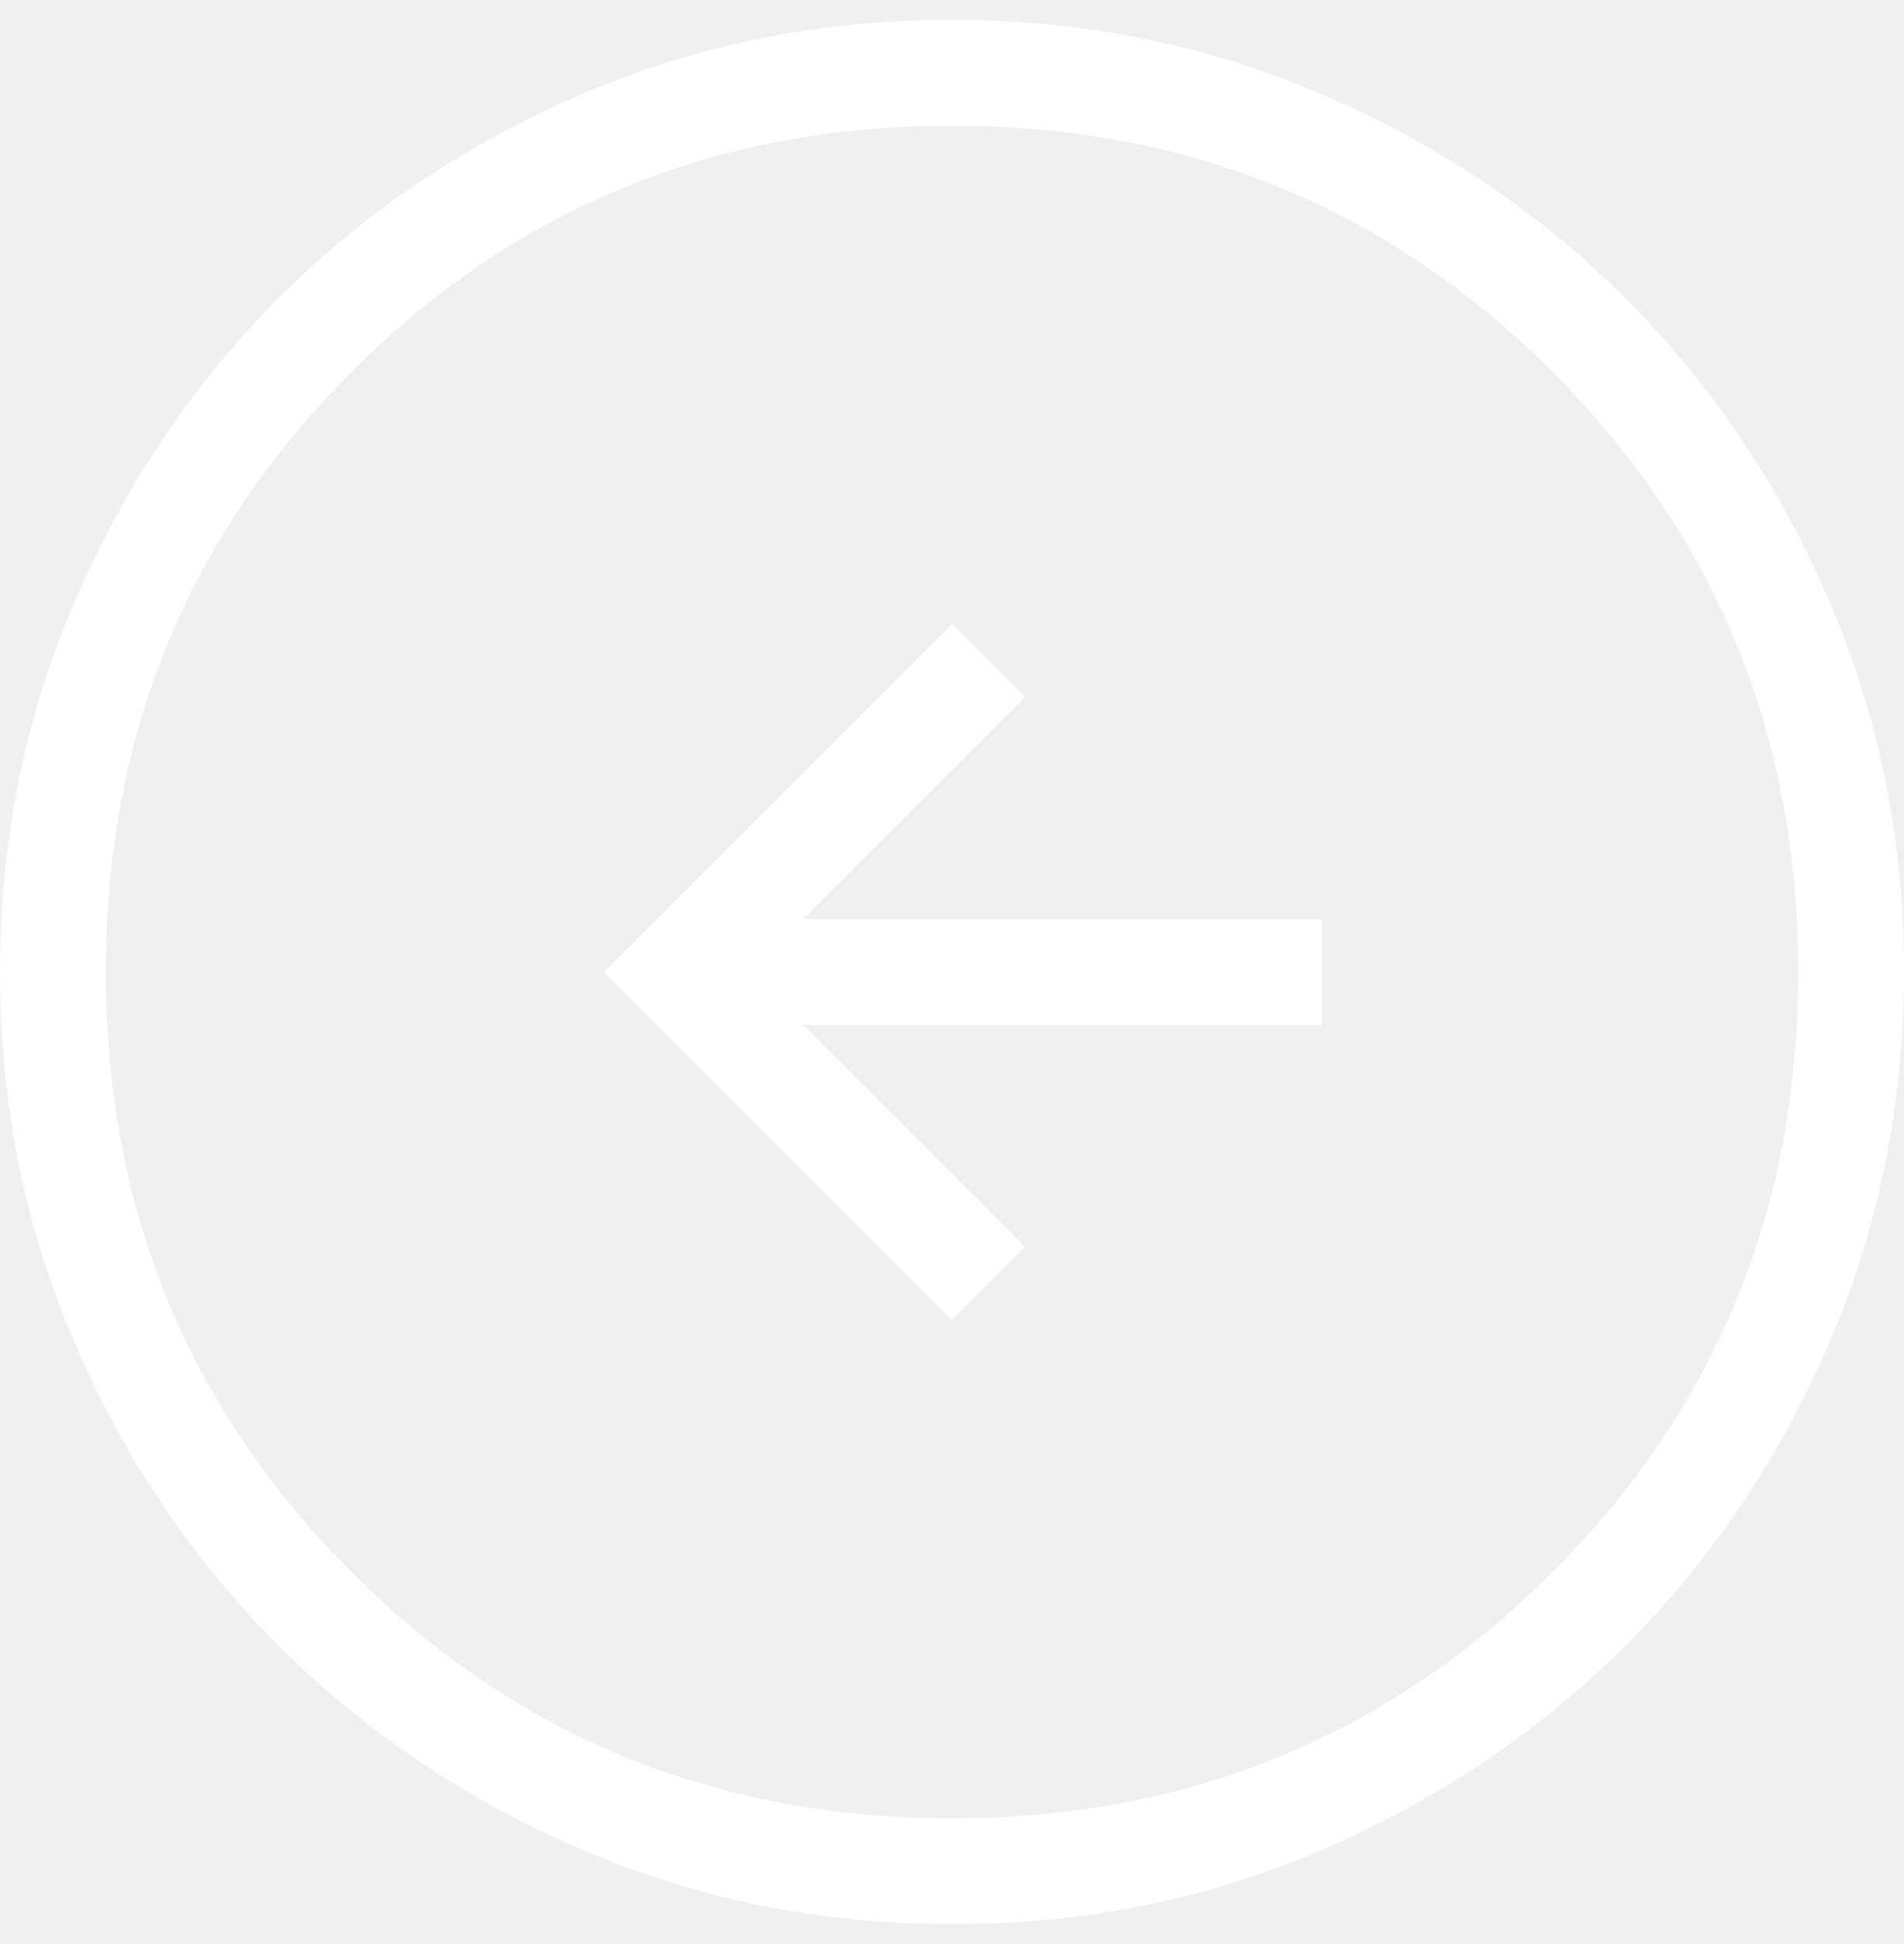
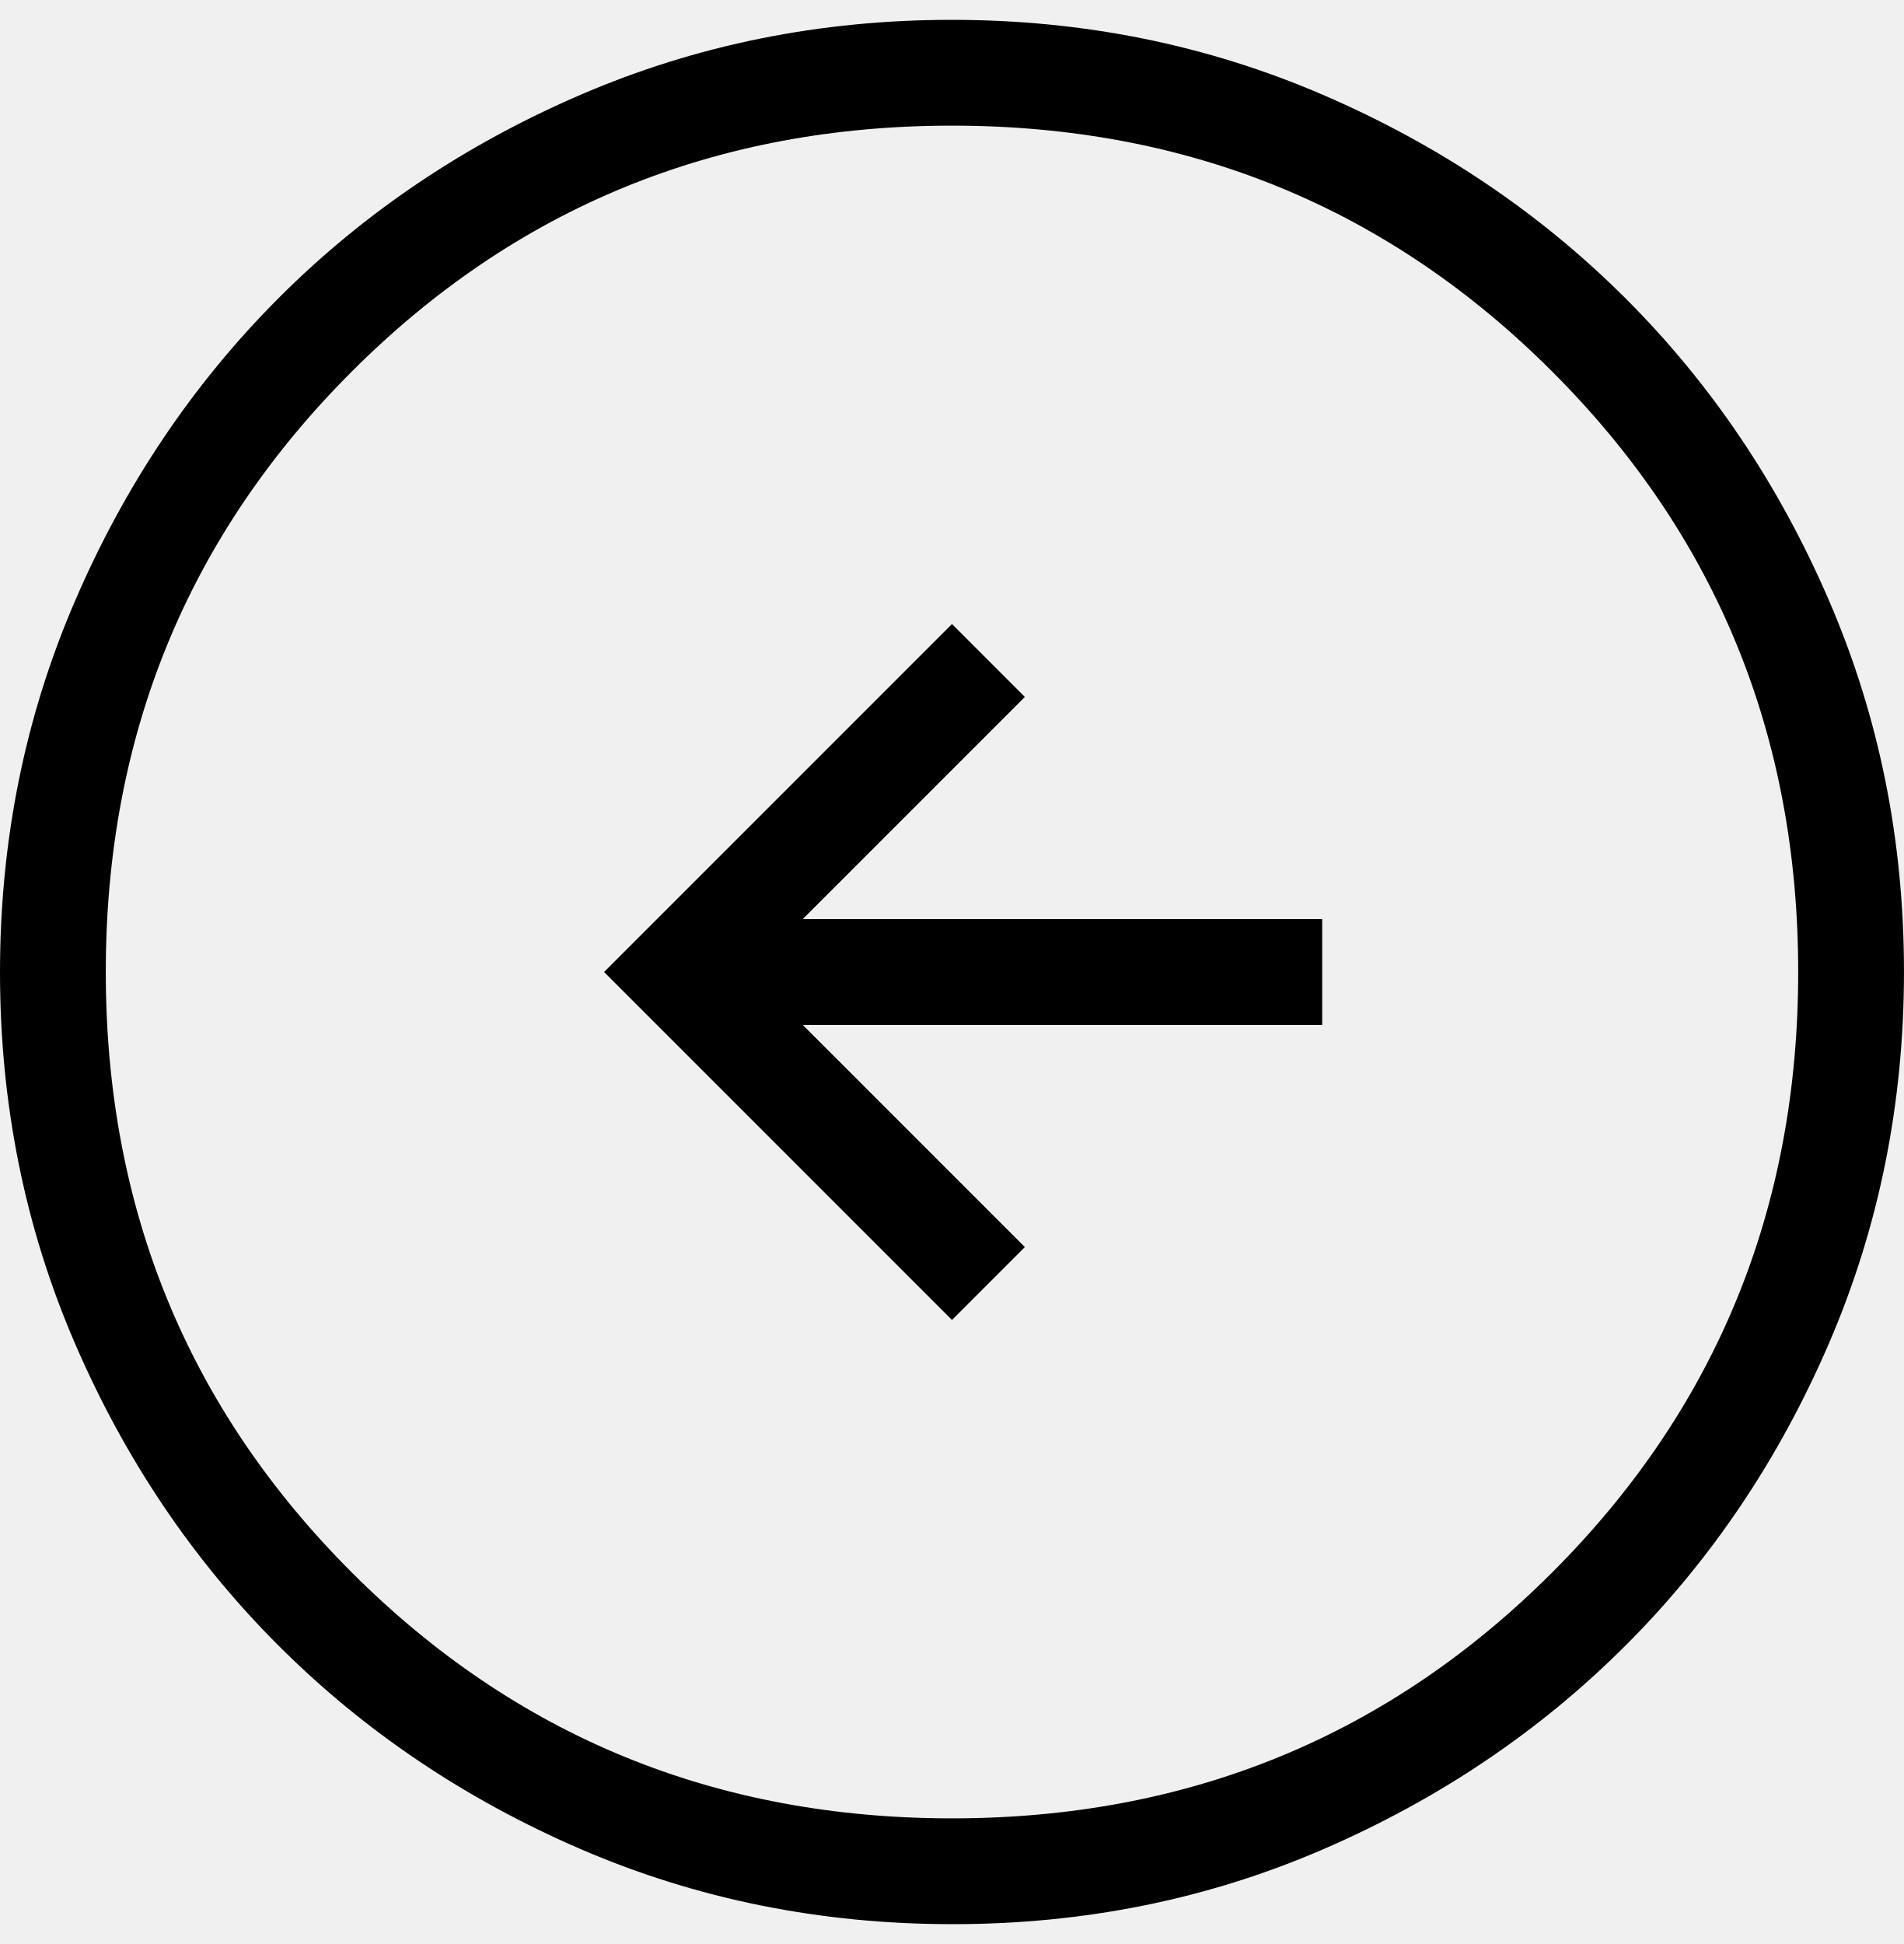
<svg xmlns="http://www.w3.org/2000/svg" width="48" height="49" viewBox="0 0 48 49" fill="none">
-   <path d="M24 33.271L25.837 31.433L20.237 25.833H33.333V23.167H20.237L25.837 17.567L24 15.729L15.229 24.5L24 33.271ZM24.008 48.5C20.689 48.5 17.569 47.871 14.648 46.612C11.727 45.352 9.186 43.641 7.024 41.481C4.862 39.321 3.151 36.783 1.891 33.865C0.63 30.948 0 27.829 0 24.508C0 21.187 0.63 18.067 1.891 15.148C3.149 12.227 4.857 9.686 7.013 7.524C9.17 5.362 11.709 3.651 14.632 2.391C17.555 1.13 20.675 0.5 23.992 0.5C27.309 0.5 30.429 1.13 33.352 2.391C36.273 3.649 38.814 5.358 40.976 7.516C43.138 9.674 44.849 12.214 46.109 15.135C47.37 18.056 48 21.175 48 24.492C48 27.809 47.371 30.929 46.112 33.852C44.853 36.775 43.143 39.316 40.981 41.476C38.82 43.636 36.281 45.347 33.365 46.609C30.45 47.872 27.331 48.502 24.008 48.5ZM24 45.833C29.956 45.833 35 43.767 39.133 39.633C43.267 35.5 45.333 30.456 45.333 24.5C45.333 18.544 43.267 13.5 39.133 9.367C35 5.233 29.956 3.167 24 3.167C18.044 3.167 13 5.233 8.867 9.367C4.733 13.5 2.667 18.544 2.667 24.5C2.667 30.456 4.733 35.5 8.867 39.633C13 43.767 18.044 45.833 24 45.833Z" fill="white" />
+   <path d="M24 33.271L25.837 31.433L20.237 25.833H33.333V23.167H20.237L25.837 17.567L24 15.729L15.229 24.5L24 33.271ZM24.008 48.5C20.689 48.5 17.569 47.871 14.648 46.612C11.727 45.352 9.186 43.641 7.024 41.481C4.862 39.321 3.151 36.783 1.891 33.865C0.63 30.948 0 27.829 0 24.508C0 21.187 0.63 18.067 1.891 15.148C3.149 12.227 4.857 9.686 7.013 7.524C9.17 5.362 11.709 3.651 14.632 2.391C17.555 1.13 20.675 0.5 23.992 0.5C27.309 0.5 30.429 1.13 33.352 2.391C36.273 3.649 38.814 5.358 40.976 7.516C43.138 9.674 44.849 12.214 46.109 15.135C47.37 18.056 48 21.175 48 24.492C48 27.809 47.371 30.929 46.112 33.852C44.853 36.775 43.143 39.316 40.981 41.476C38.82 43.636 36.281 45.347 33.365 46.609C30.45 47.872 27.331 48.502 24.008 48.5ZM24 45.833C29.956 45.833 35 43.767 39.133 39.633C43.267 35.5 45.333 30.456 45.333 24.5C45.333 18.544 43.267 13.5 39.133 9.367C35 5.233 29.956 3.167 24 3.167C18.044 3.167 13 5.233 8.867 9.367C4.733 13.5 2.667 18.544 2.667 24.5C2.667 30.456 4.733 35.5 8.867 39.633C13 43.767 18.044 45.833 24 45.833Z" fill="currentColor" />
</svg>
